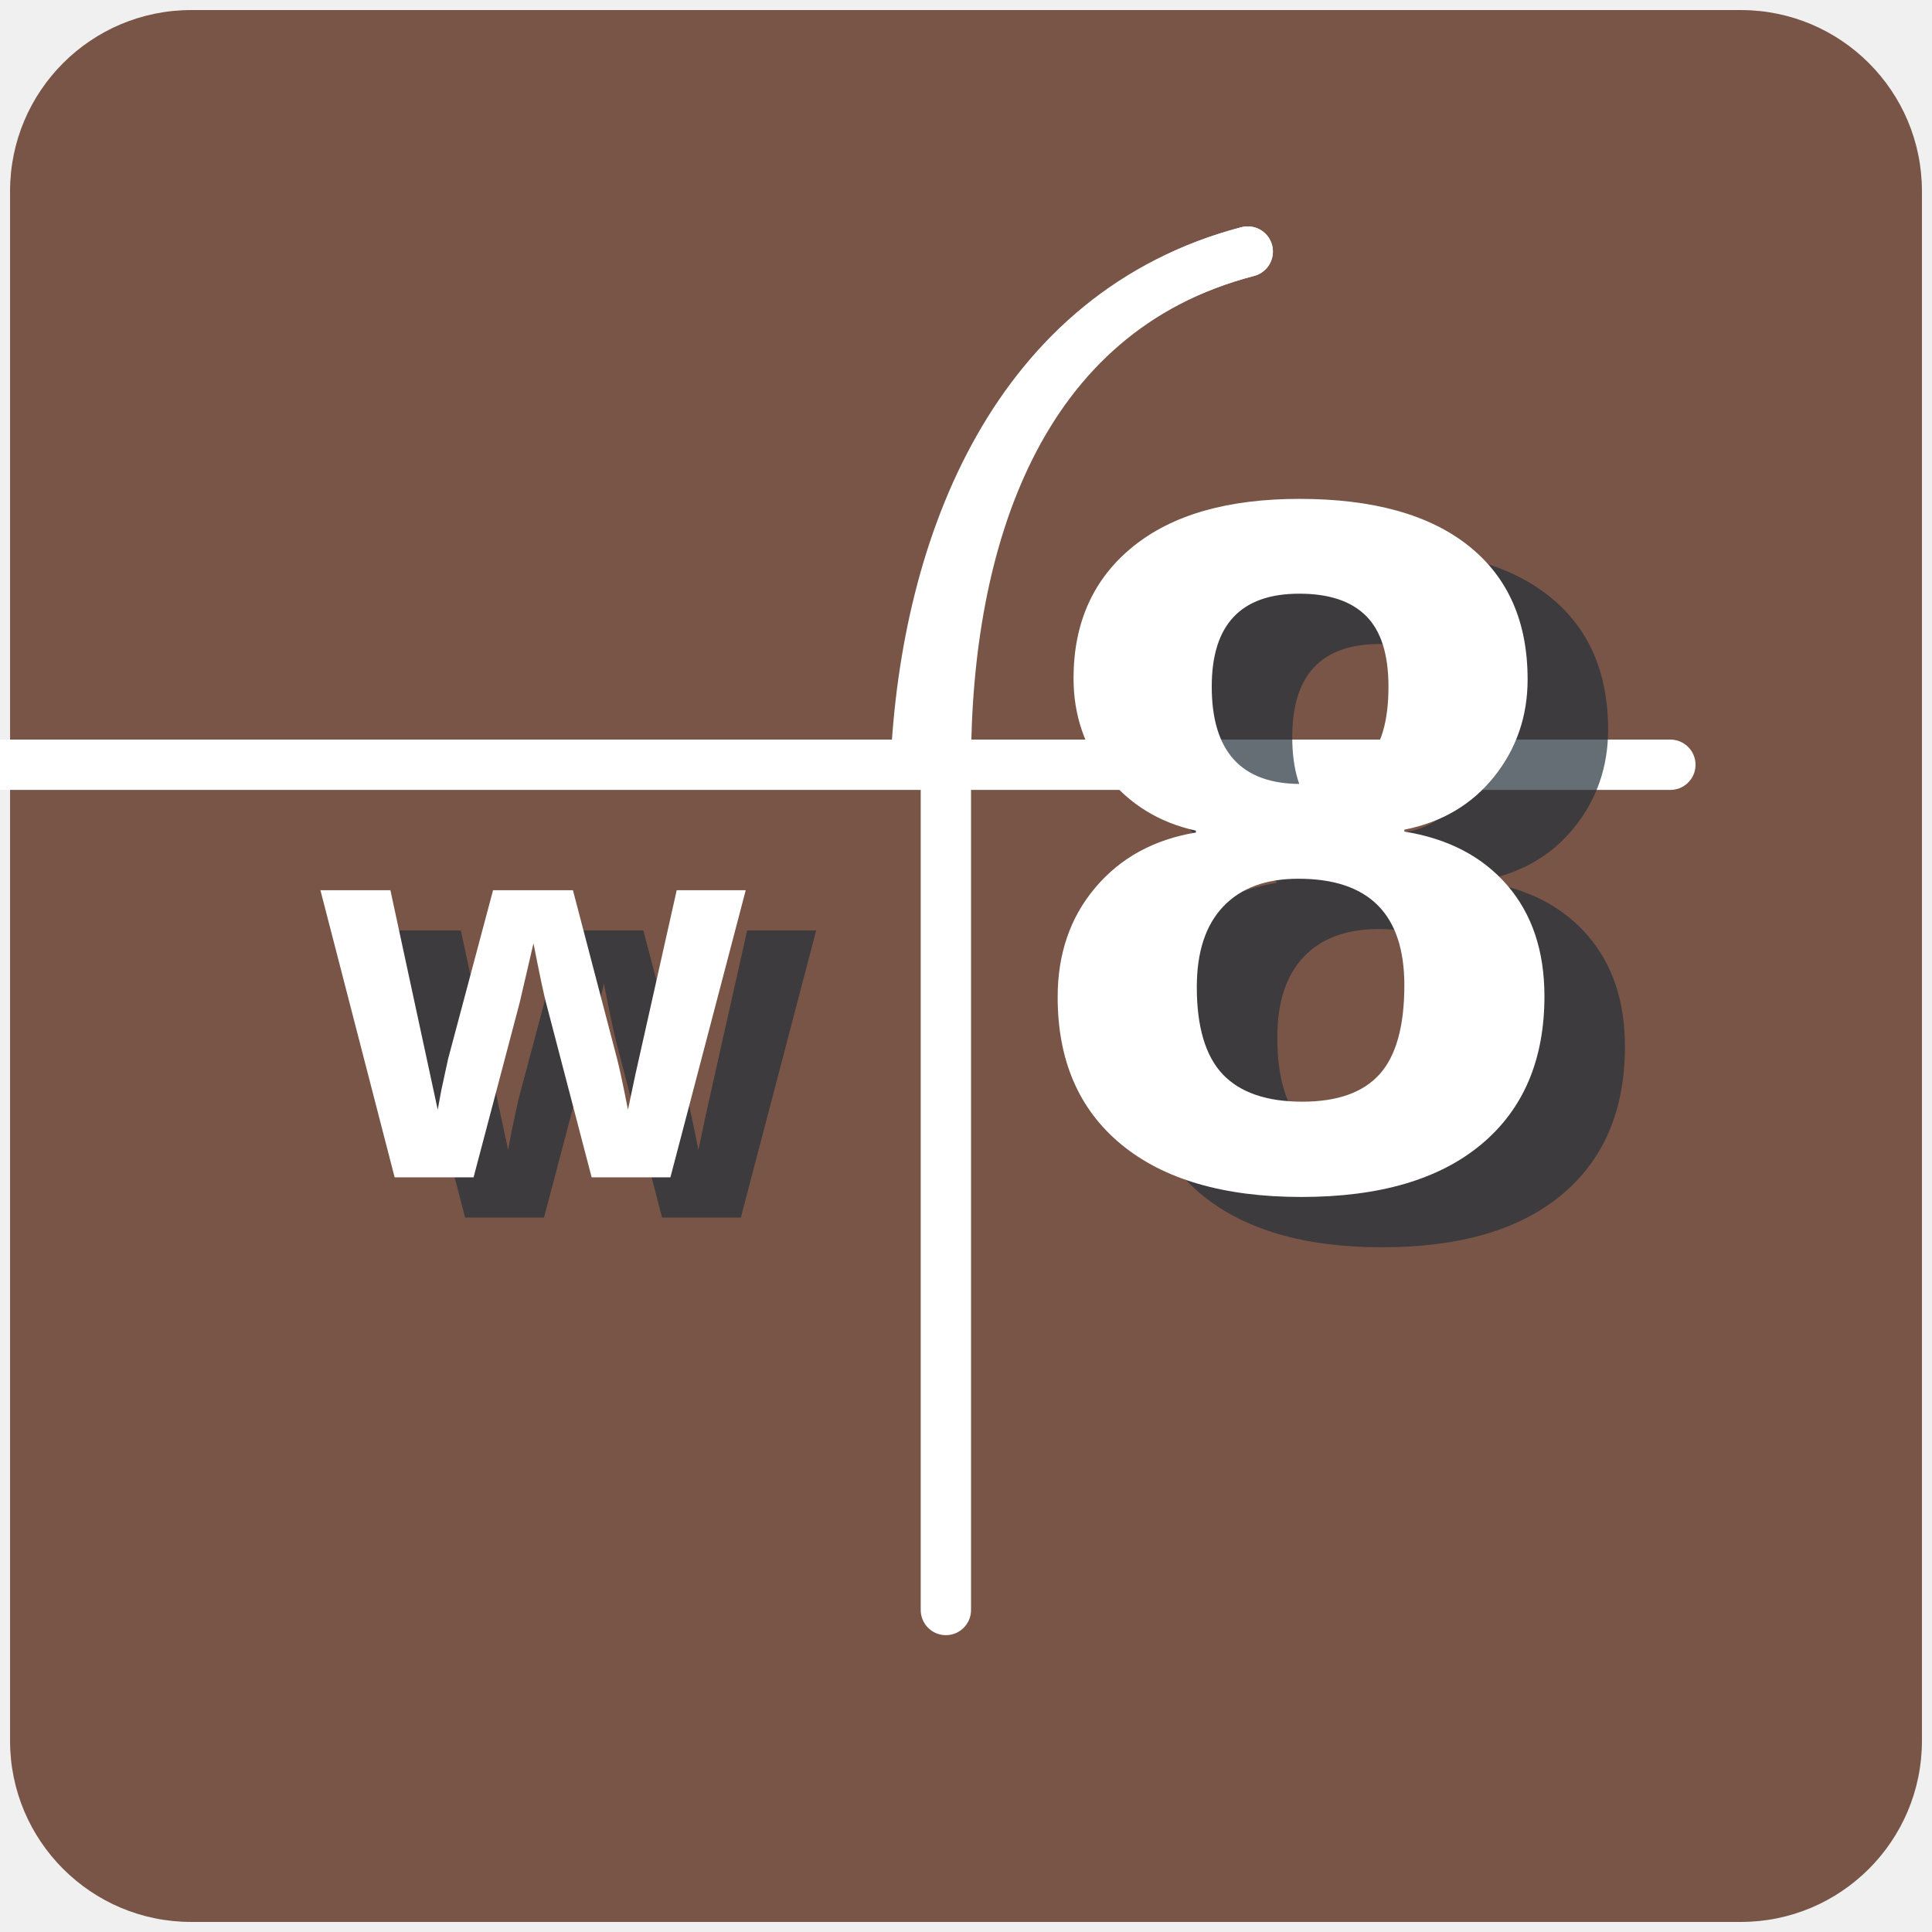
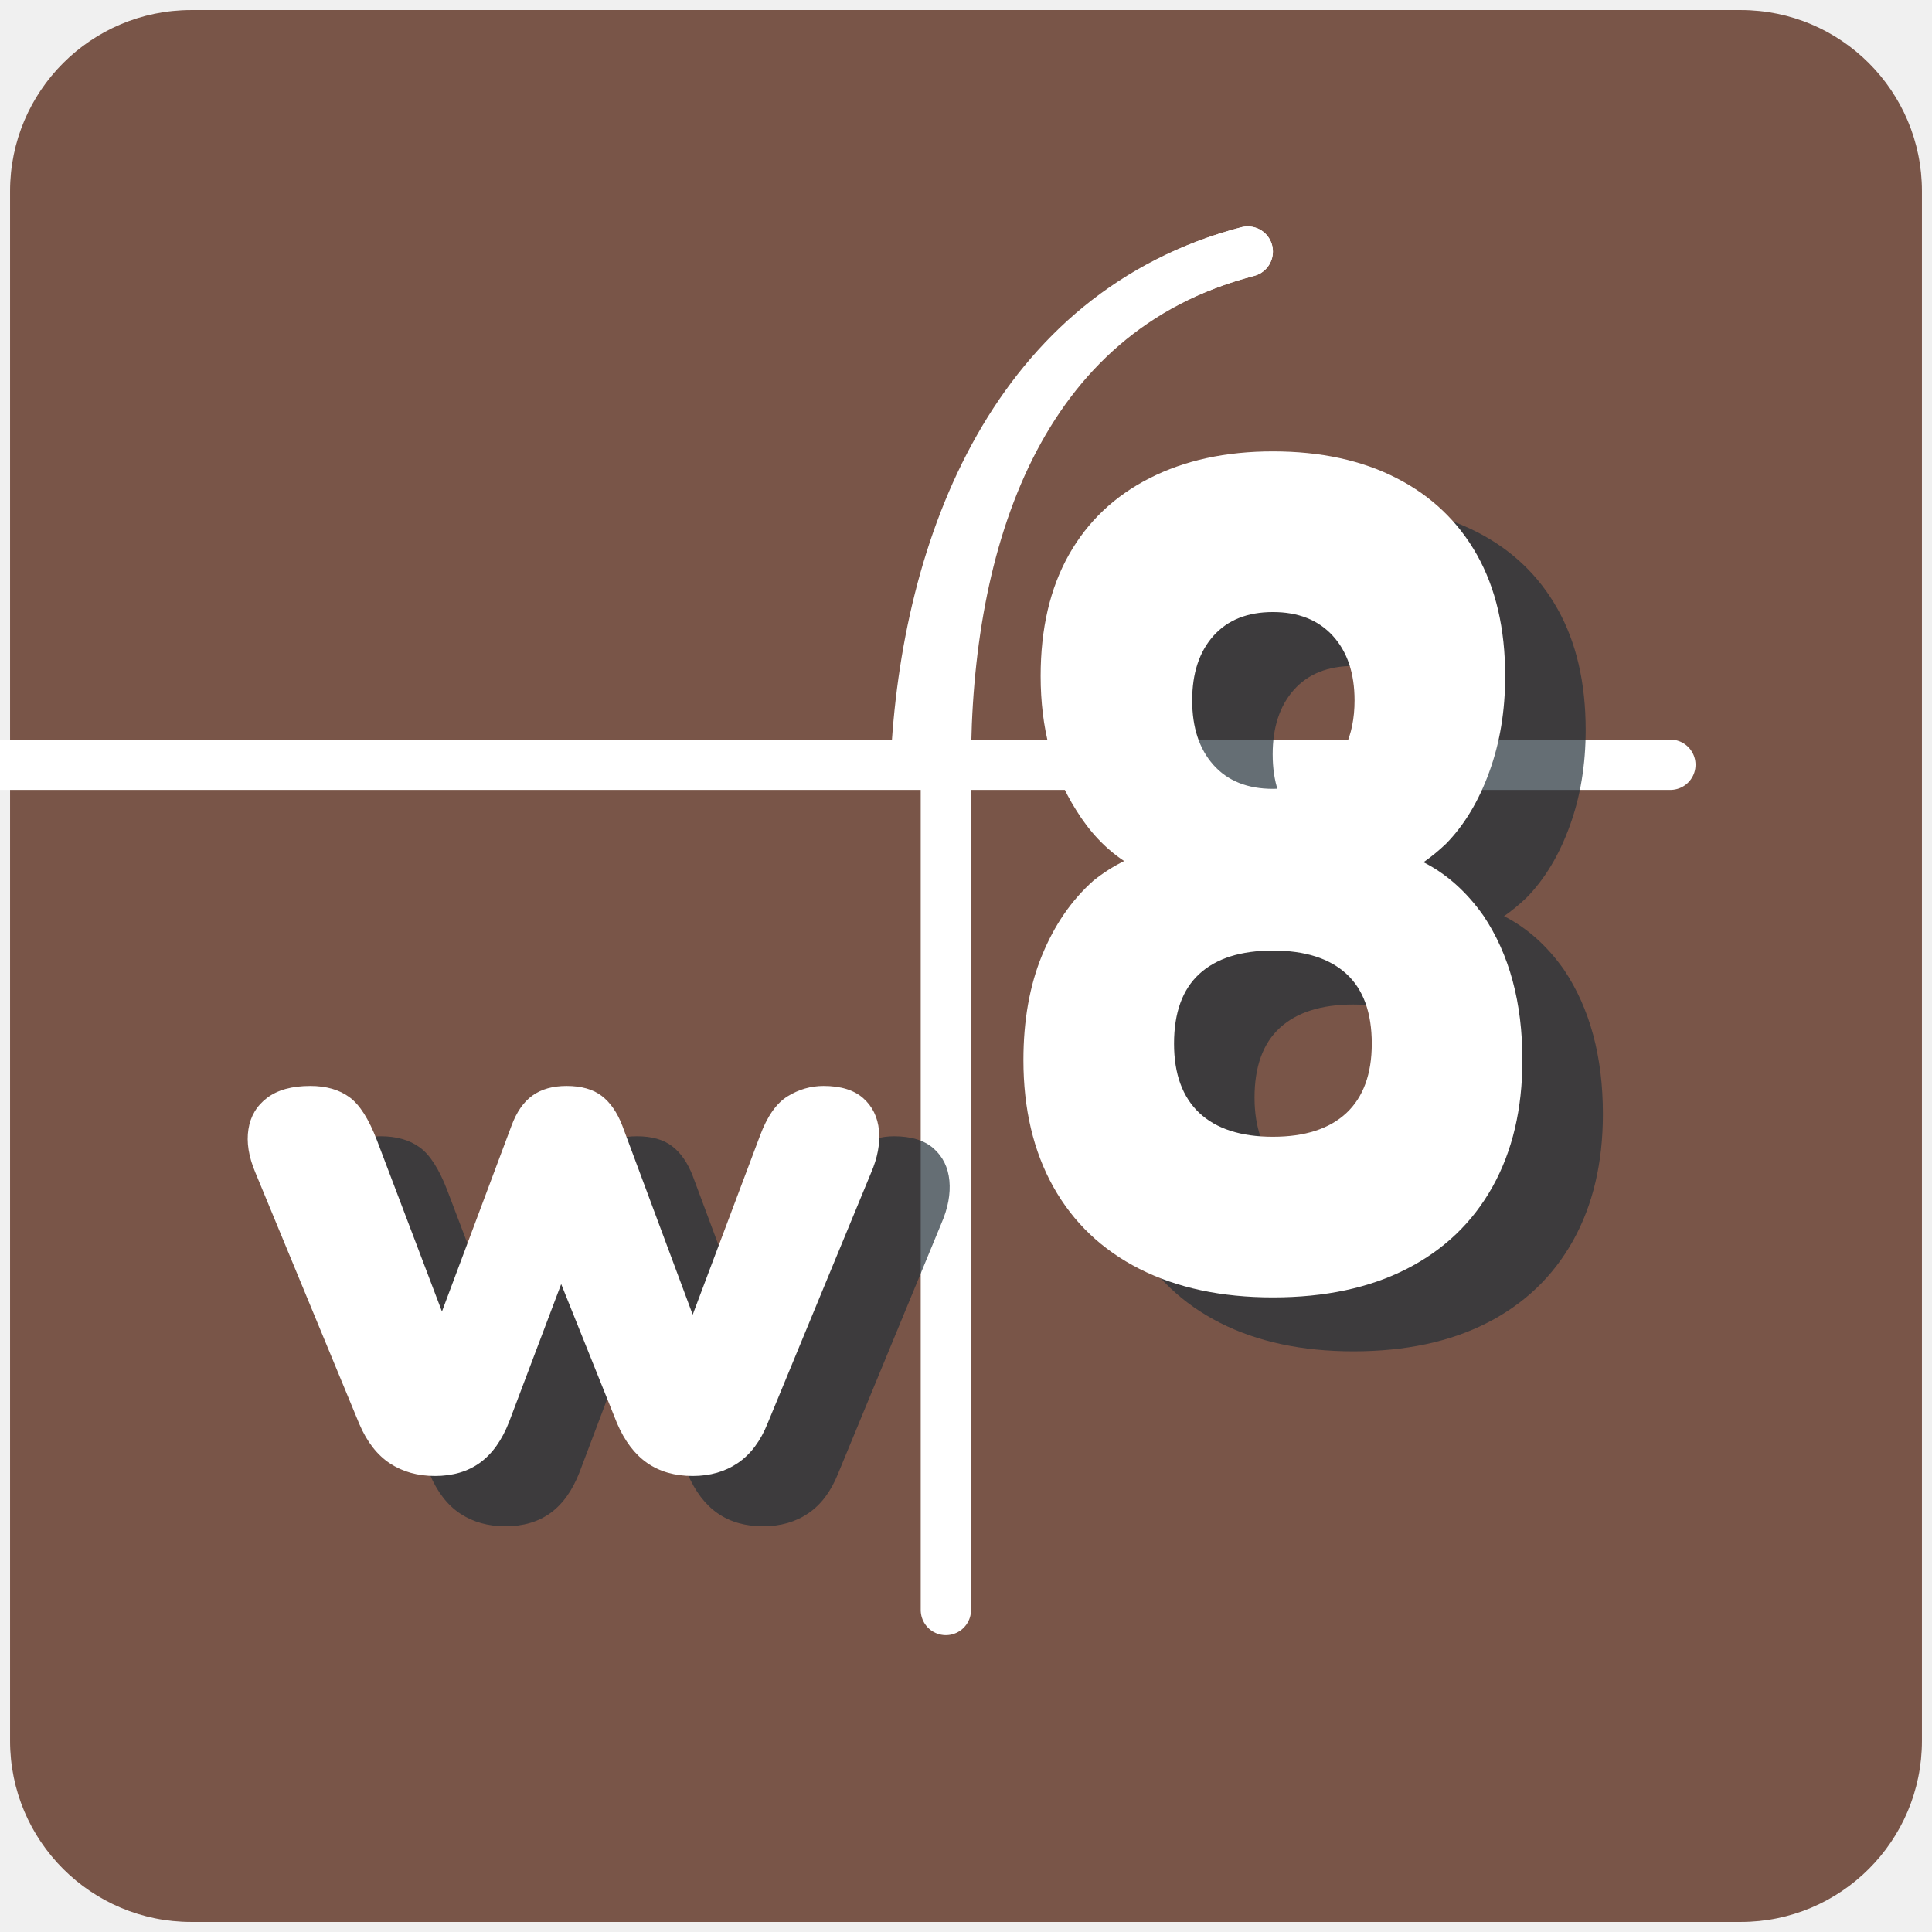
<svg xmlns="http://www.w3.org/2000/svg" viewBox="0 0 192 192" width="192" height="192">
  <rect x="1" y="1" width="190" height="190" rx="18" ry="18" fill="#795548" />
  <path d="M0 76 H91 C92 54 101 31 124 25" fill="none" stroke="#ffffff" stroke-width="5" stroke-linecap="round" />
  <path d="M94 160 C94 115 94 82 94 76 C94 54 101 31 124 25" fill="none" stroke="#ffffff" stroke-width="5" stroke-linecap="round" />
  <path d="M94 76 H166" fill="none" stroke="#ffffff" stroke-width="5" stroke-linecap="round" />
-   <text x="110" y="123" font-family="Arial Rounded MT Bold, Nunito, Arial, DejaVu Sans, sans-serif" font-size="98" font-weight="900" fill="#233039" opacity="0.70">8</text>
-   <text x="102" y="118" font-family="Arial Rounded MT Bold, Nunito, Arial, DejaVu Sans, sans-serif" font-size="98" font-weight="900" fill="#ffffff">8</text>
-   <text x="60" y="121" text-anchor="middle" font-family="Arial Rounded MT Bold, Nunito, Arial, DejaVu Sans, sans-serif" font-size="54" font-weight="900" fill="#233039" opacity="0.70">w</text>
-   <text x="53" y="117" text-anchor="middle" font-family="Arial Rounded MT Bold, Nunito, Arial, DejaVu Sans, sans-serif" font-size="54" font-weight="900" fill="#ffffff">w</text>
+   <path d="M134.50 127.08Q126.17 127.08 120.09 124.68Q114.02 122.28 110.78 117.77Q107.55 113.26 107.55 107.09Q107.55 102.09 109.56 98.27Q111.57 94.44 115.10 91.99Q116.66 91.01 118.43 90.33Q115.39 88.76 113.23 86.02Q109.41 81.31 109.41 74.75Q109.41 68.77 112.45 64.55Q115.49 60.34 121.17 58.09Q126.86 55.83 134.50 55.83Q142.24 55.83 147.88 58.09Q153.51 60.34 156.55 64.55Q159.59 68.77 159.59 74.75Q159.59 79.16 157.87 82.83Q156.16 86.51 153.22 88.86Q152.04 89.74 150.77 90.43Q154.49 91.90 157.24 94.93Q161.45 99.83 161.45 107.09Q161.45 113.26 158.22 117.77Q154.98 122.28 148.95 124.68Q142.93 127.08 134.50 127.08M134.50 113.55Q139.69 113.55 142.44 111.55Q145.18 109.54 145.18 105.71Q145.18 101.79 142.44 99.83Q139.69 97.87 134.50 97.87Q129.31 97.87 126.56 99.83Q123.82 101.79 123.82 105.71Q123.82 109.54 126.56 111.55Q129.31 113.55 134.50 113.55M134.50 84.25Q137.34 84.25 139.30 83.37Q141.26 82.49 142.29 80.77Q143.32 79.06 143.32 76.80Q143.32 73.37 140.97 71.36Q138.62 69.36 134.50 69.36Q130.38 69.36 128.08 71.36Q125.78 73.37 125.78 76.80Q125.78 80.23 128.08 82.24Q130.38 84.25 134.50 84.25" fill="#233039" opacity="0.70" transform="translate(134.5 87) scale(0.92 1.18) translate(-134.5 -87)" />
+   <path d="M126.50 122.08Q118.17 122.08 112.09 119.68Q106.02 117.28 102.78 112.77Q99.55 108.26 99.55 102.09Q99.55 97.09 101.56 93.27Q103.57 89.44 107.10 86.99Q108.66 86.01 110.43 85.33Q107.39 83.76 105.23 81.02Q101.41 76.31 101.41 69.75Q101.41 63.77 104.45 59.55Q107.49 55.34 113.17 53.09Q118.86 50.83 126.50 50.83Q134.24 50.83 139.88 53.09Q145.51 55.34 148.55 59.55Q151.59 63.77 151.59 69.75Q151.59 74.16 149.87 77.83Q148.16 81.51 145.22 83.86Q144.04 84.74 142.77 85.43Q146.49 86.90 149.24 89.93Q153.45 94.83 153.45 102.09Q153.45 108.26 150.22 112.77Q146.98 117.28 140.95 119.68Q134.93 122.08 126.50 122.08M126.50 108.55Q131.69 108.55 134.44 106.55Q137.18 104.54 137.18 100.71Q137.18 96.79 134.44 94.83Q131.69 92.87 126.50 92.87Q121.31 92.87 118.56 94.83Q115.82 96.79 115.82 100.71Q115.82 104.54 118.56 106.55Q121.31 108.55 126.50 108.55M126.50 79.25Q129.34 79.25 131.30 78.37Q133.26 77.49 134.29 75.77Q135.32 74.06 135.32 71.80Q135.32 68.37 132.97 66.36Q130.62 64.36 126.50 64.36Q122.38 64.36 120.08 66.36Q117.78 68.37 117.78 71.80Q117.78 75.23 120.08 77.24Q122.38 79.25 126.50 79.25" fill="#ffffff" transform="translate(126.5 84) scale(0.92 1.18) translate(-126.5 -84)" />
+   <path d="M50.23 151.68Q47.65 151.68 45.75 150.43Q43.85 149.18 42.71 146.52L32.37 121.51Q31.38 119.16 31.69 117.22Q31.99 115.28 33.55 114.10Q35.11 112.92 37.84 112.92Q40.20 112.92 41.72 114.03Q43.24 115.13 44.46 118.32L50.92 135.34L57.83 116.88Q58.59 114.82 59.92 113.87Q61.25 112.92 63.30 112.92Q65.51 112.92 66.80 113.91Q68.09 114.90 68.85 116.88L75.84 135.65L82.53 117.86Q83.60 114.98 85.27 113.95Q86.94 112.92 88.84 112.92Q91.42 112.92 92.79 114.14Q94.16 115.36 94.35 117.33Q94.54 119.31 93.55 121.59L83.29 146.44Q82.23 149.10 80.33 150.39Q78.43 151.68 75.84 151.68Q73.18 151.68 71.32 150.39Q69.46 149.10 68.32 146.44L62.77 132.61L57.60 146.29Q56.54 149.02 54.72 150.35Q52.89 151.68 50.23 151.68" fill="#233039" opacity="0.70" />
+   <path d="M43.23 146.68Q40.65 146.68 38.75 145.43Q36.85 144.18 35.71 141.52L25.37 116.51Q24.38 114.16 24.69 112.22Q24.99 110.28 26.55 109.10Q28.11 107.92 30.84 107.92Q33.20 107.92 34.72 109.03Q36.24 110.13 37.46 113.32L43.92 130.34L50.83 111.88Q51.59 109.82 52.92 108.87Q54.25 107.92 56.30 107.92Q58.51 107.92 59.80 108.91Q61.09 109.90 61.85 111.88L68.84 130.65L75.53 112.86Q76.60 109.98 78.27 108.95Q79.94 107.92 81.84 107.92Q84.42 107.92 85.79 109.14Q87.16 110.36 87.35 112.33Q87.54 114.31 86.55 116.59L76.29 141.44Q75.23 144.10 73.33 145.39Q71.43 146.68 68.84 146.68Q66.18 146.68 64.32 145.39Q62.46 144.10 61.32 141.44L55.77 127.61L50.60 141.29Q49.54 144.02 47.72 145.35Q45.89 146.68 43.23 146.68" fill="#ffffff" />
</svg>
